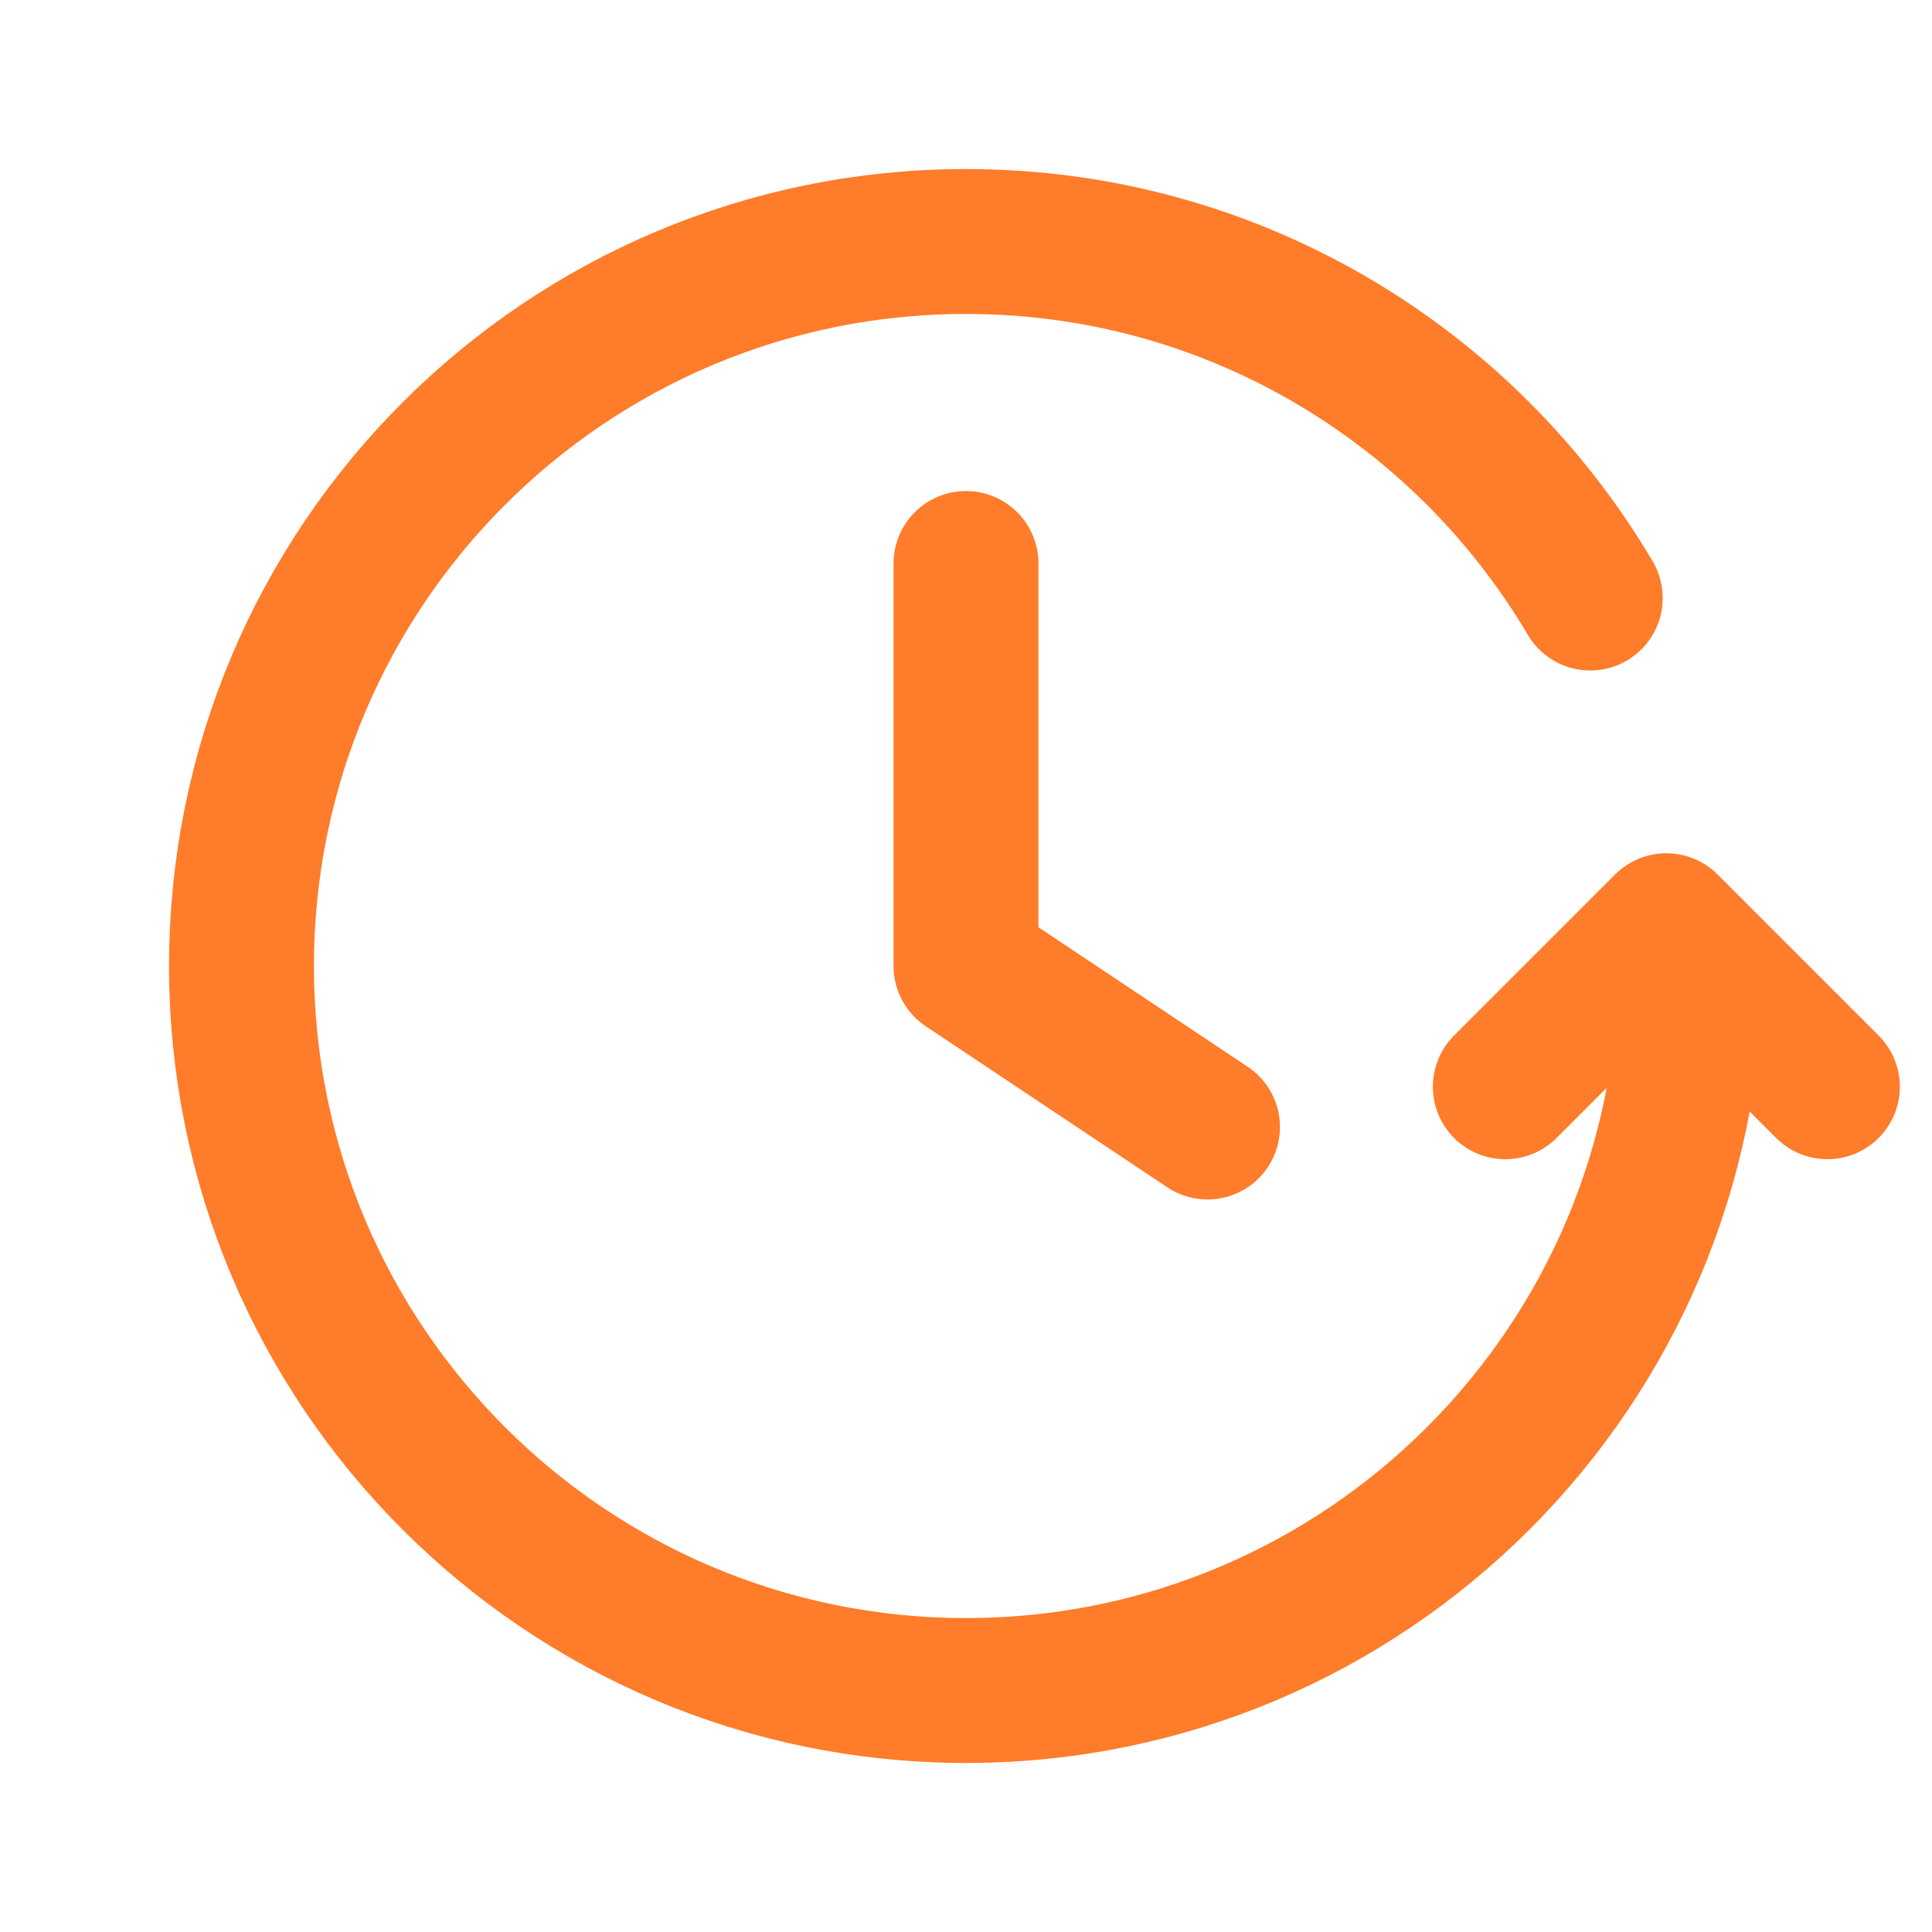
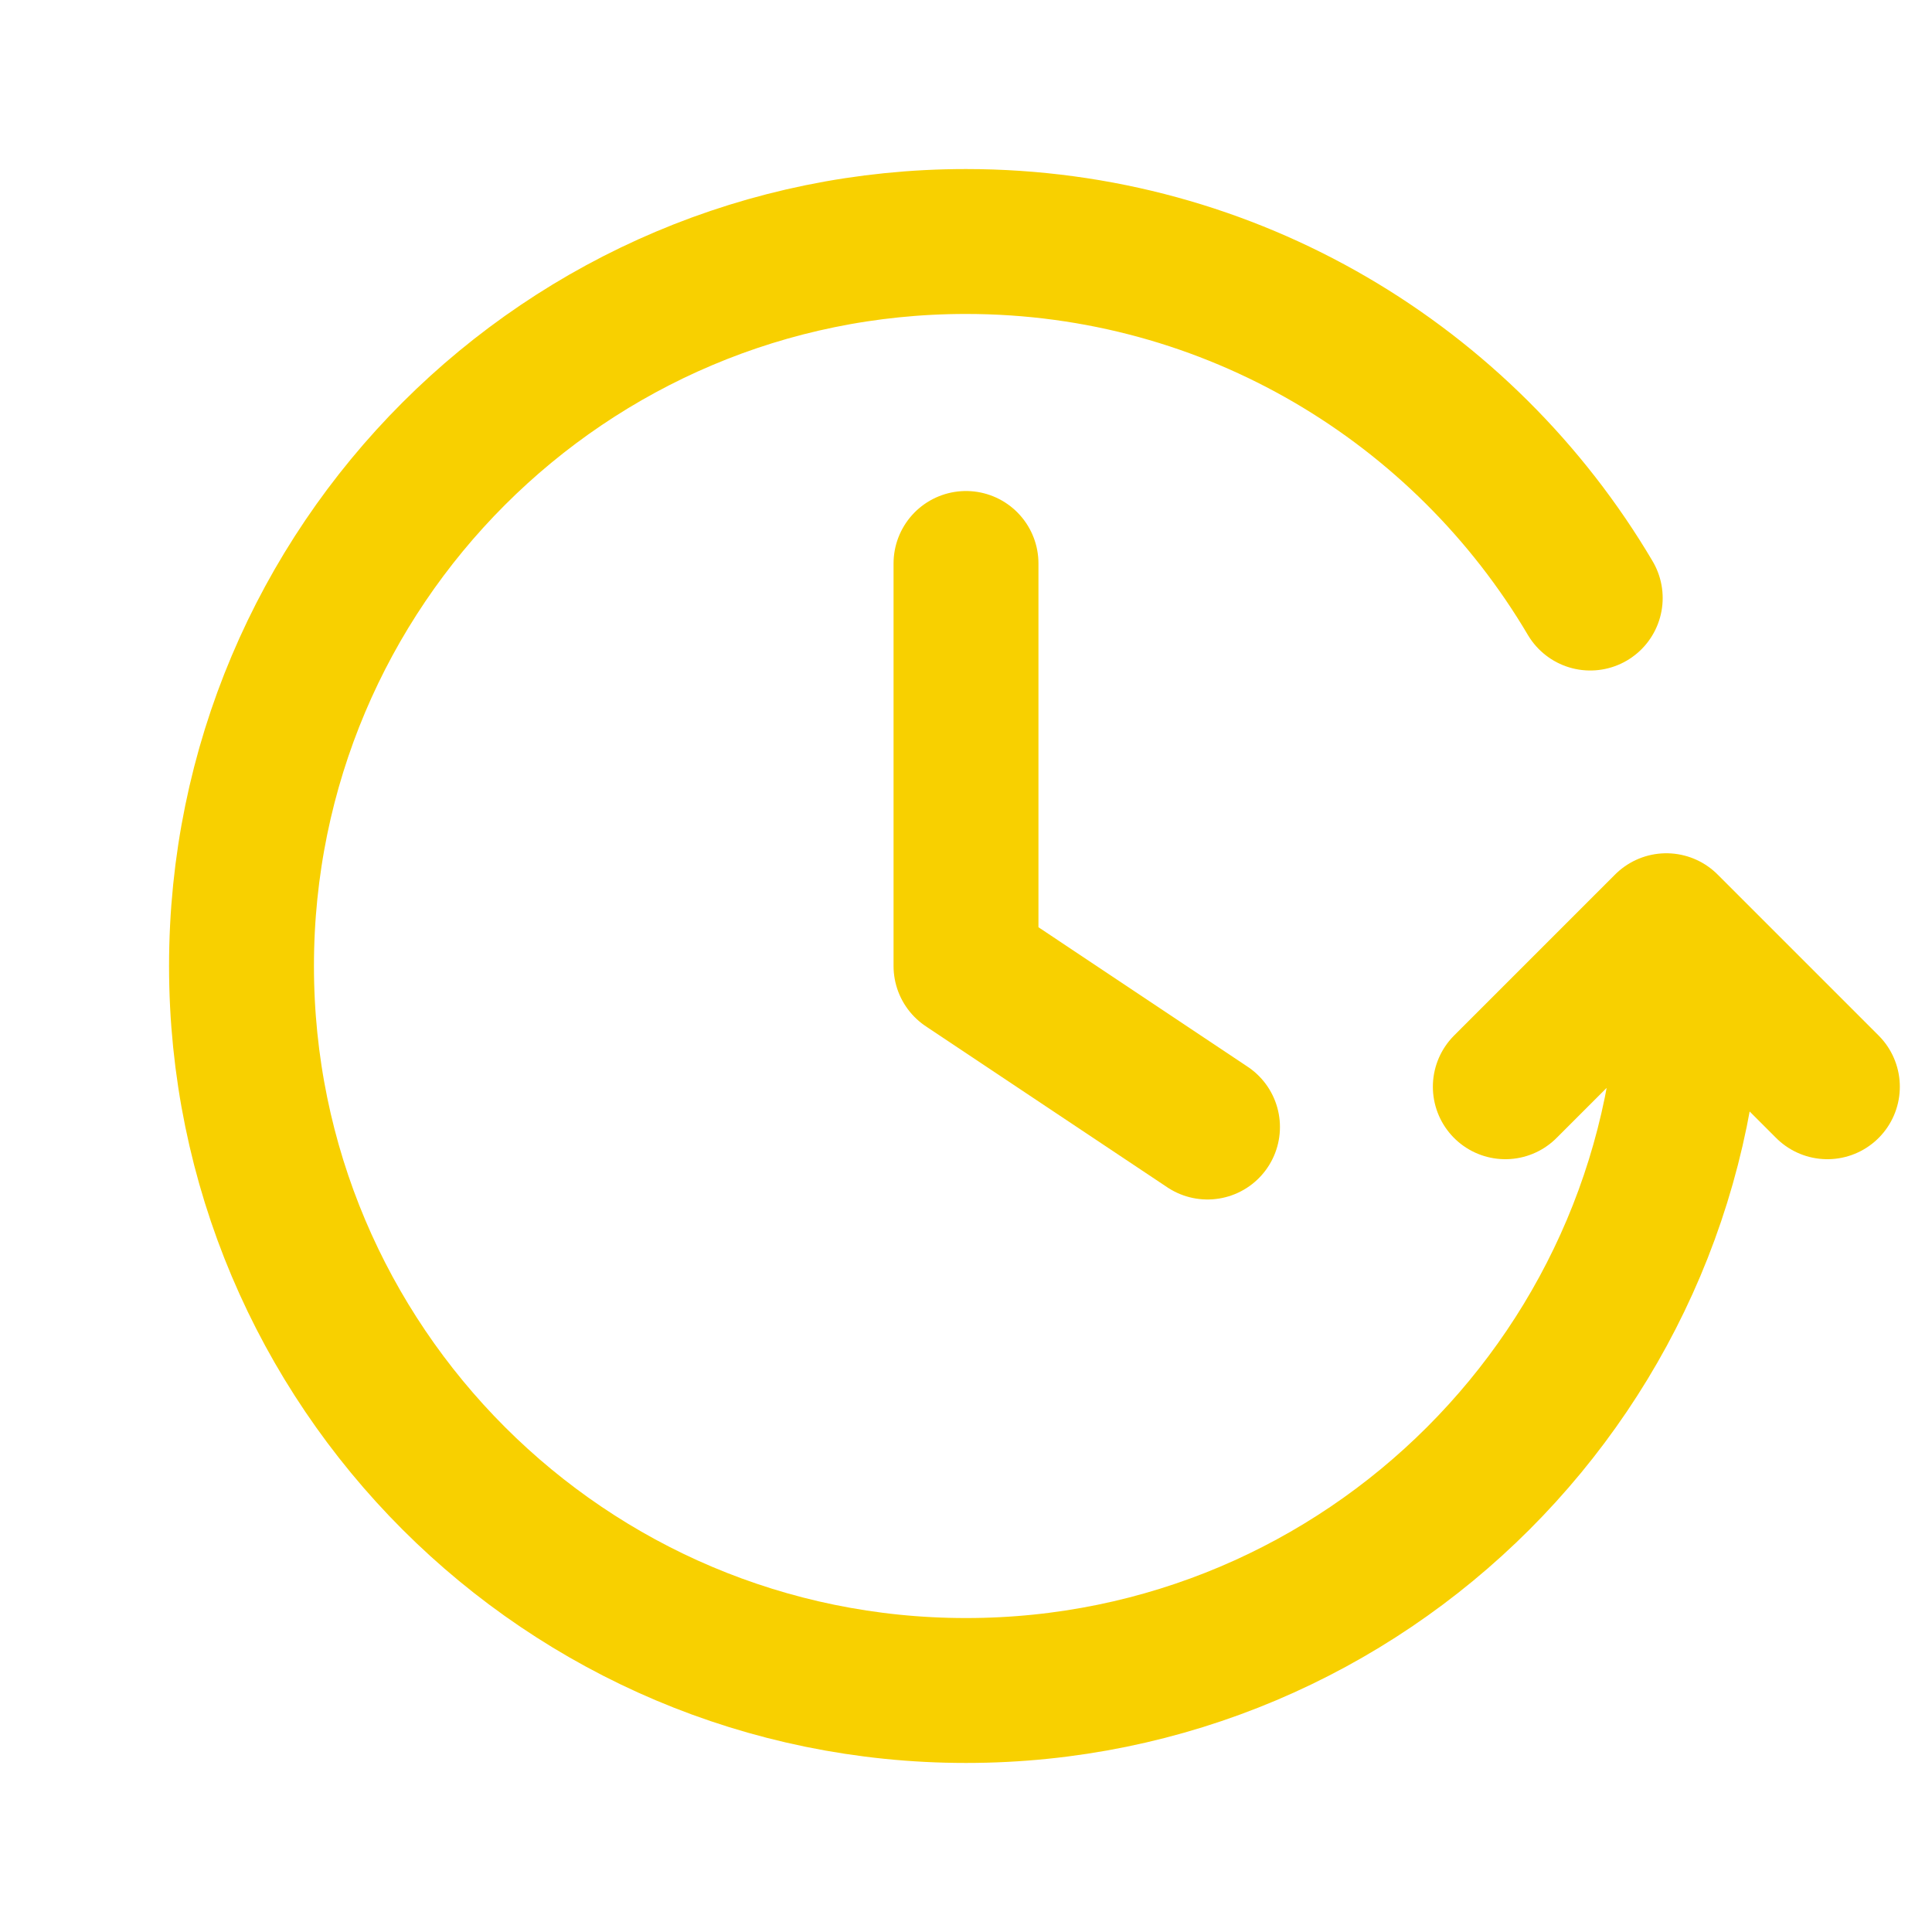
<svg xmlns="http://www.w3.org/2000/svg" width="20" height="20" viewBox="0 0 20 20" fill="none">
-   <path d="M18.917 11.25L17.25 9.583L15.583 11.25M17.5 10C17.5 14.142 14.142 17.5 10 17.5C5.858 17.5 2.5 14.142 2.5 10C2.5 5.858 5.858 2.5 10 2.5C12.752 2.5 15.157 3.982 16.462 6.191M10 5.833V10L12.5 11.667" stroke="#FF7C2A" stroke-width="1.5" stroke-linecap="round" stroke-linejoin="round" />
+   <path d="M18.917 11.25L17.25 9.583L15.583 11.25M17.5 10C17.5 14.142 14.142 17.5 10 17.5C5.858 17.5 2.5 14.142 2.5 10C2.5 5.858 5.858 2.5 10 2.5C12.752 2.5 15.157 3.982 16.462 6.191M10 5.833V10L12.5 11.667" stroke="#f8d000" stroke-width="1.5" stroke-linecap="round" stroke-linejoin="round" />
</svg>
